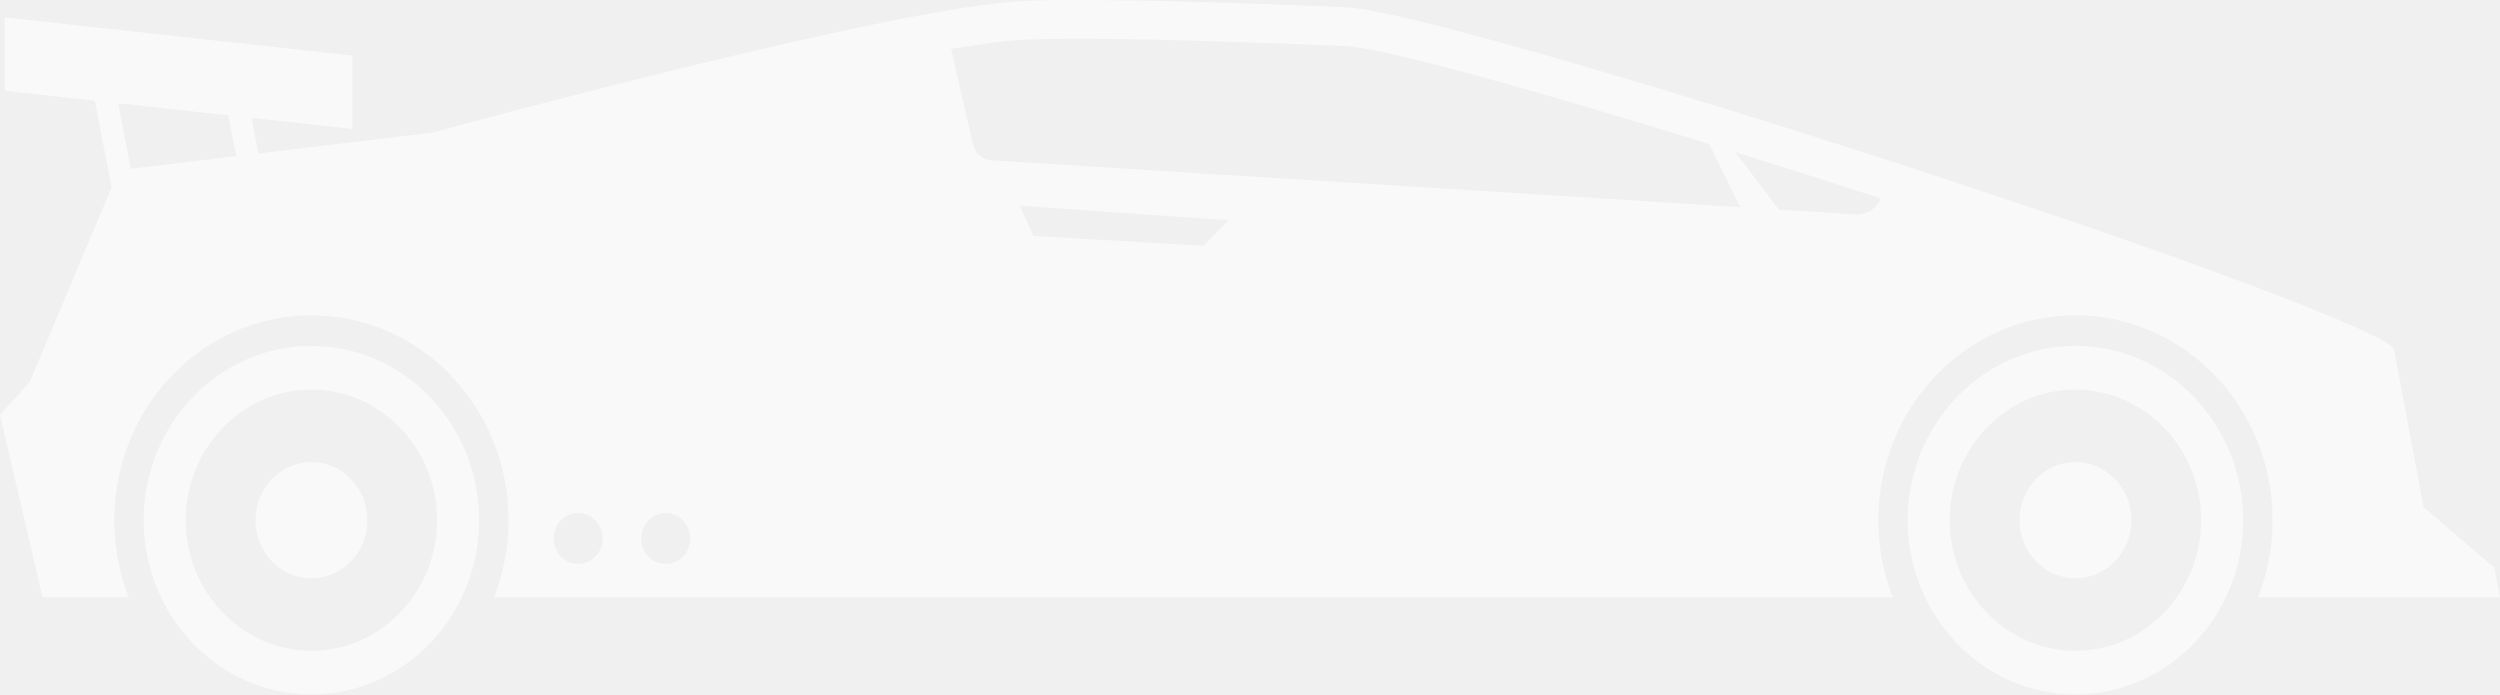
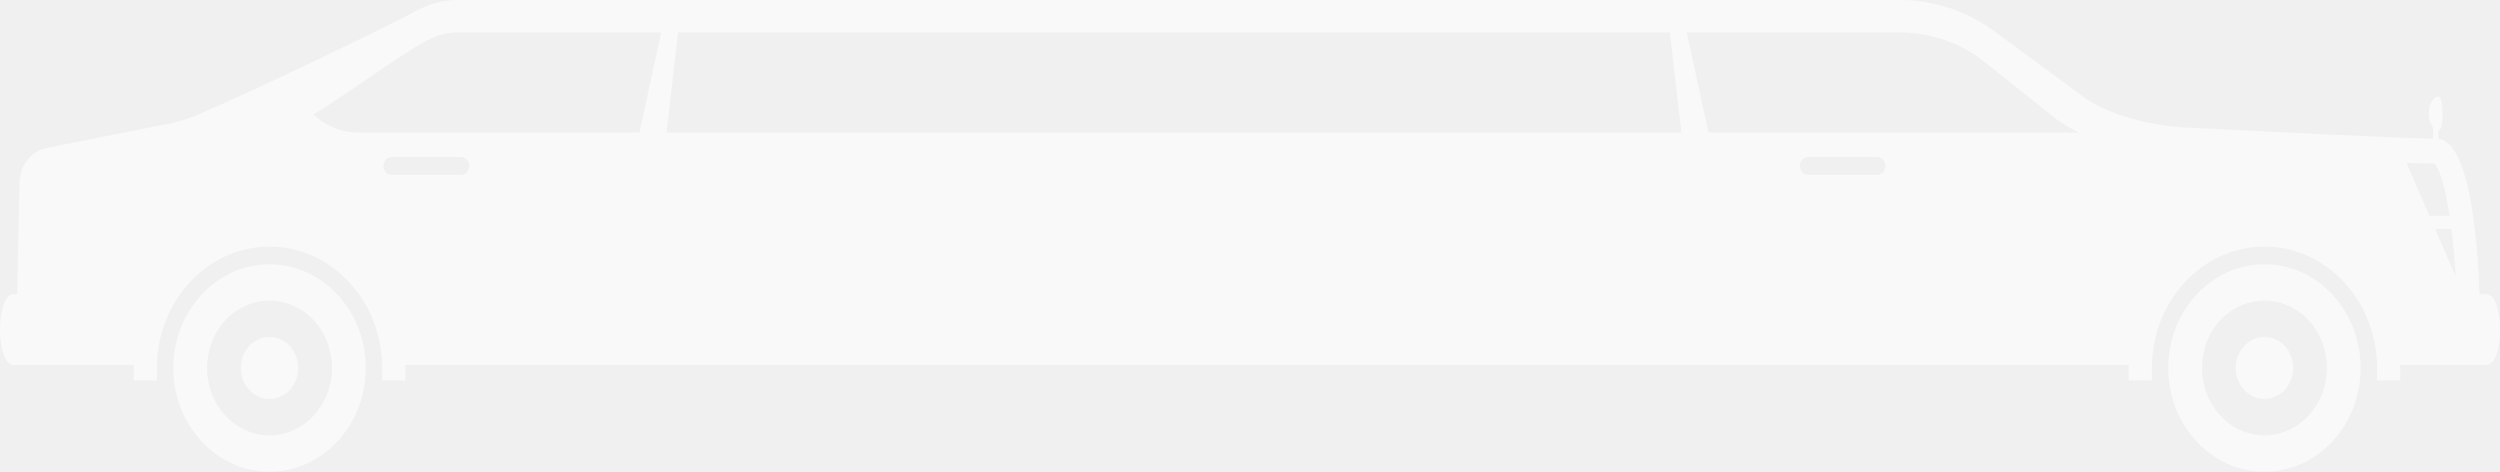
- <svg xmlns="http://www.w3.org/2000/svg" width="36" height="10" viewBox="0 0 36 10" fill="none">
-   <g id="Group 48">
+ <svg xmlns="http://www.w3.org/2000/svg" width="53" height="10" viewBox="0 0 53 10" fill="none">
+   <g id="Group 47">
    <g id="Vector" opacity="0.6">
-       <path d="M27.048 7.491C27.048 5.862 28.319 4.541 29.886 4.541C31.454 4.541 32.725 5.862 32.725 7.491C32.725 7.883 32.65 8.257 32.516 8.6H36L35.919 8.177L34.899 7.303L34.469 5.009C33.567 4.253 20.893 0.168 19.375 0.104C17.803 0.038 15.83 -0.026 14.793 0.011C12.897 0.079 6.237 1.908 6.237 1.908L3.721 2.21L3.623 1.698L5.074 1.857V0.8L0.068 0.25V1.308L1.366 1.45L1.607 2.7L0.428 5.5L0 5.974L0.612 8.6H1.854C1.716 8.248 1.646 7.871 1.646 7.491C1.646 5.862 2.917 4.541 4.484 4.541C6.052 4.541 7.323 5.862 7.323 7.491C7.323 7.883 7.248 8.257 7.114 8.6H27.256C27.118 8.248 27.048 7.871 27.048 7.491ZM1.884 2.43L1.702 1.487L3.287 1.661L3.401 2.248L1.884 2.43ZM8.331 8.121C8.284 8.122 8.238 8.113 8.194 8.095C8.151 8.077 8.111 8.05 8.078 8.016C8.044 7.982 8.018 7.941 7.999 7.896C7.981 7.851 7.972 7.803 7.972 7.754C7.972 7.706 7.981 7.658 7.999 7.613C8.018 7.568 8.044 7.527 8.078 7.493C8.111 7.459 8.151 7.432 8.194 7.414C8.238 7.396 8.284 7.387 8.331 7.388C8.423 7.39 8.512 7.429 8.576 7.497C8.641 7.566 8.678 7.658 8.678 7.754C8.678 7.85 8.641 7.943 8.576 8.011C8.512 8.08 8.423 8.119 8.331 8.121ZM9.593 8.121C9.546 8.122 9.499 8.113 9.456 8.095C9.412 8.077 9.373 8.05 9.339 8.016C9.306 7.982 9.279 7.941 9.261 7.896C9.243 7.851 9.234 7.803 9.234 7.754C9.234 7.706 9.243 7.658 9.261 7.613C9.279 7.568 9.306 7.527 9.339 7.493C9.373 7.459 9.412 7.432 9.456 7.414C9.499 7.396 9.546 7.387 9.593 7.388C9.685 7.39 9.773 7.429 9.838 7.497C9.903 7.566 9.939 7.658 9.939 7.754C9.939 7.85 9.903 7.943 9.838 8.011C9.773 8.08 9.685 8.119 9.593 8.121ZM14.01 2.075L13.695 0.706C14.15 0.628 14.536 0.578 14.811 0.569C15.05 0.561 15.289 0.557 15.528 0.558C16.413 0.558 17.736 0.594 19.354 0.662C19.911 0.685 22.091 1.294 24.615 2.074L25.056 2.983L14.278 2.309C14.215 2.305 14.155 2.28 14.107 2.238C14.059 2.196 14.025 2.139 14.01 2.075ZM17.327 3.539L14.884 3.398L14.681 2.961L17.693 3.172L17.327 3.539ZM26.719 3.088L25.617 3.019L24.989 2.191C25.651 2.397 26.311 2.607 26.97 2.82L27.088 2.858L27.064 2.899C27.029 2.96 26.978 3.01 26.917 3.043C26.856 3.076 26.788 3.092 26.719 3.088Z" fill="white" />
-       <path d="M6.899 7.491C6.899 6.107 5.816 4.981 4.484 4.981C3.153 4.981 2.069 6.107 2.069 7.491C2.069 8.874 3.153 10 4.484 10C5.816 10 6.899 8.874 6.899 7.491ZM4.484 9.371C3.486 9.371 2.675 8.527 2.675 7.491C2.675 6.454 3.486 5.61 4.484 5.61C5.482 5.61 6.294 6.454 6.294 7.491C6.294 8.528 5.482 9.371 4.484 9.371Z" fill="white" />
-       <path d="M4.484 8.328C4.929 8.328 5.29 7.953 5.29 7.491C5.29 7.028 4.929 6.654 4.484 6.654C4.039 6.654 3.679 7.028 3.679 7.491C3.679 7.953 4.039 8.328 4.484 8.328Z" fill="white" />
-       <path d="M32.301 7.491C32.301 6.107 31.218 4.981 29.886 4.981C28.555 4.981 27.471 6.107 27.471 7.491C27.471 8.874 28.555 10 29.886 10C31.218 10 32.301 8.874 32.301 7.491ZM29.886 9.371C28.888 9.371 28.076 8.527 28.076 7.491C28.076 6.454 28.888 5.61 29.886 5.61C30.884 5.61 31.696 6.454 31.696 7.491C31.696 8.528 30.884 9.371 29.886 9.371Z" fill="white" />
-       <path d="M29.886 8.328C30.331 8.328 30.692 7.953 30.692 7.491C30.692 7.028 30.331 6.654 29.886 6.654C29.441 6.654 29.081 7.028 29.081 7.491C29.081 7.953 29.441 8.328 29.886 8.328Z" fill="white" />
+       <path d="M52.713 6.238H52.567C52.521 4.999 52.346 3.019 51.694 2.942V2.77C51.696 2.77 51.697 2.77 51.698 2.77C51.812 2.77 51.812 2.047 51.698 2.047C51.584 2.047 51.491 2.208 51.491 2.408C51.491 2.532 51.527 2.64 51.581 2.706V2.939C50.74 2.93 47.944 2.78 46.31 2.702C45.672 2.671 44.745 2.458 44.209 2.083L42.225 0.622C41.645 0.216 40.967 6.59356e-06 40.275 0H9.705C9.411 0 9.121 0.073 8.857 0.213C7.979 0.68 5.171 2.023 4.169 2.442C3.931 2.542 3.683 2.612 3.43 2.652L1.01 3.133C0.847 3.159 0.698 3.246 0.589 3.379C0.479 3.512 0.417 3.683 0.414 3.86L0.364 6.238H0.287C-0.096 6.238 -0.096 7.735 0.287 7.735H2.837C2.837 7.757 2.836 7.779 2.836 7.801V8.066H3.326V7.801C3.326 6.382 4.397 5.228 5.714 5.228C7.031 5.228 8.102 6.382 8.102 7.801V8.066H8.592V7.801C8.592 7.779 8.591 7.757 8.591 7.735H45.13C45.129 7.757 45.128 7.779 45.128 7.801V8.066H45.619V7.801C45.619 6.382 46.69 5.228 48.006 5.228C49.323 5.228 50.394 6.382 50.394 7.801V8.066H50.885V7.801C50.885 7.779 50.883 7.757 50.883 7.735H52.714C53.096 7.735 53.096 6.238 52.713 6.238ZM52.061 5.859L51.624 4.852H51.97C52.008 5.159 52.04 5.5 52.061 5.859ZM51.611 3.468C51.733 3.599 51.846 4.01 51.931 4.574H51.503L51.018 3.454C51.27 3.462 51.474 3.467 51.611 3.468ZM8.13 3.519C8.13 3.415 8.209 3.329 8.306 3.329H9.772C9.869 3.329 9.948 3.415 9.948 3.519C9.948 3.623 9.869 3.708 9.772 3.708H8.306C8.259 3.708 8.214 3.688 8.182 3.652C8.149 3.617 8.13 3.569 8.13 3.519ZM14.131 2.811L14.374 0.687H35.401L35.645 2.811H14.131ZM38.155 3.519C38.155 3.415 38.234 3.329 38.331 3.329H39.797C39.894 3.329 39.973 3.415 39.973 3.519C39.973 3.623 39.894 3.708 39.797 3.708H38.331C38.284 3.708 38.24 3.688 38.207 3.652C38.174 3.617 38.155 3.569 38.155 3.519ZM40.275 0.687C40.872 0.687 41.457 0.874 41.959 1.224L43.597 2.527C43.749 2.633 43.907 2.728 44.07 2.811H36.22L35.758 0.687H40.275ZM9.081 0.842C9.275 0.74 9.489 0.687 9.705 0.687H14.018L13.556 2.811H7.598C7.28 2.811 6.971 2.699 6.718 2.491L6.642 2.428C7.526 1.888 8.437 1.183 9.081 0.842Z" fill="white" />
+       <path d="M7.745 7.598C7.649 6.479 6.777 5.603 5.714 5.603C4.651 5.603 3.779 6.479 3.683 7.598C3.678 7.665 3.674 7.733 3.674 7.801C3.674 9.016 4.587 10 5.714 10C6.84 10 7.753 9.016 7.753 7.801C7.753 7.733 7.75 7.666 7.745 7.598ZM5.714 9.229C4.984 9.229 4.39 8.588 4.39 7.801C4.39 7.76 4.392 7.716 4.396 7.669C4.459 6.93 5.025 6.374 5.714 6.374C6.403 6.374 6.969 6.931 7.032 7.668C7.036 7.715 7.038 7.759 7.038 7.801C7.038 8.588 6.444 9.229 5.714 9.229Z" fill="white" />
+       <path d="M5.714 7.145C5.562 7.144 5.416 7.205 5.303 7.315C5.191 7.426 5.121 7.577 5.108 7.74C5.106 7.761 5.105 7.781 5.105 7.802C5.105 8.163 5.378 8.458 5.714 8.458C6.05 8.458 6.323 8.163 6.323 7.802C6.323 7.783 6.322 7.762 6.32 7.739C6.291 7.401 6.03 7.145 5.714 7.145ZM50.037 7.598C49.941 6.479 49.069 5.603 48.006 5.603C46.944 5.603 46.071 6.479 45.976 7.598C45.97 7.665 45.967 7.733 45.967 7.801C45.967 9.016 46.88 10 48.006 10C49.133 10 50.046 9.016 50.046 7.801C50.046 7.733 50.043 7.666 50.037 7.598ZM48.006 9.229C47.276 9.229 46.682 8.588 46.682 7.801C46.682 7.76 46.684 7.716 46.688 7.669C46.751 6.93 47.318 6.374 48.006 6.374C48.695 6.374 49.261 6.931 49.325 7.668C49.328 7.715 49.33 7.759 49.33 7.801C49.33 8.588 48.736 9.229 48.006 9.229Z" fill="white" />
+       <path d="M48.006 7.145C47.855 7.144 47.708 7.205 47.596 7.315C47.483 7.426 47.414 7.577 47.401 7.74C47.399 7.761 47.398 7.781 47.398 7.802C47.398 8.163 47.671 8.458 48.006 8.458C48.342 8.458 48.615 8.163 48.615 7.802C48.615 7.783 48.614 7.762 48.612 7.739C48.583 7.401 48.323 7.145 48.006 7.145Z" fill="white" />
    </g>
  </g>
</svg>
